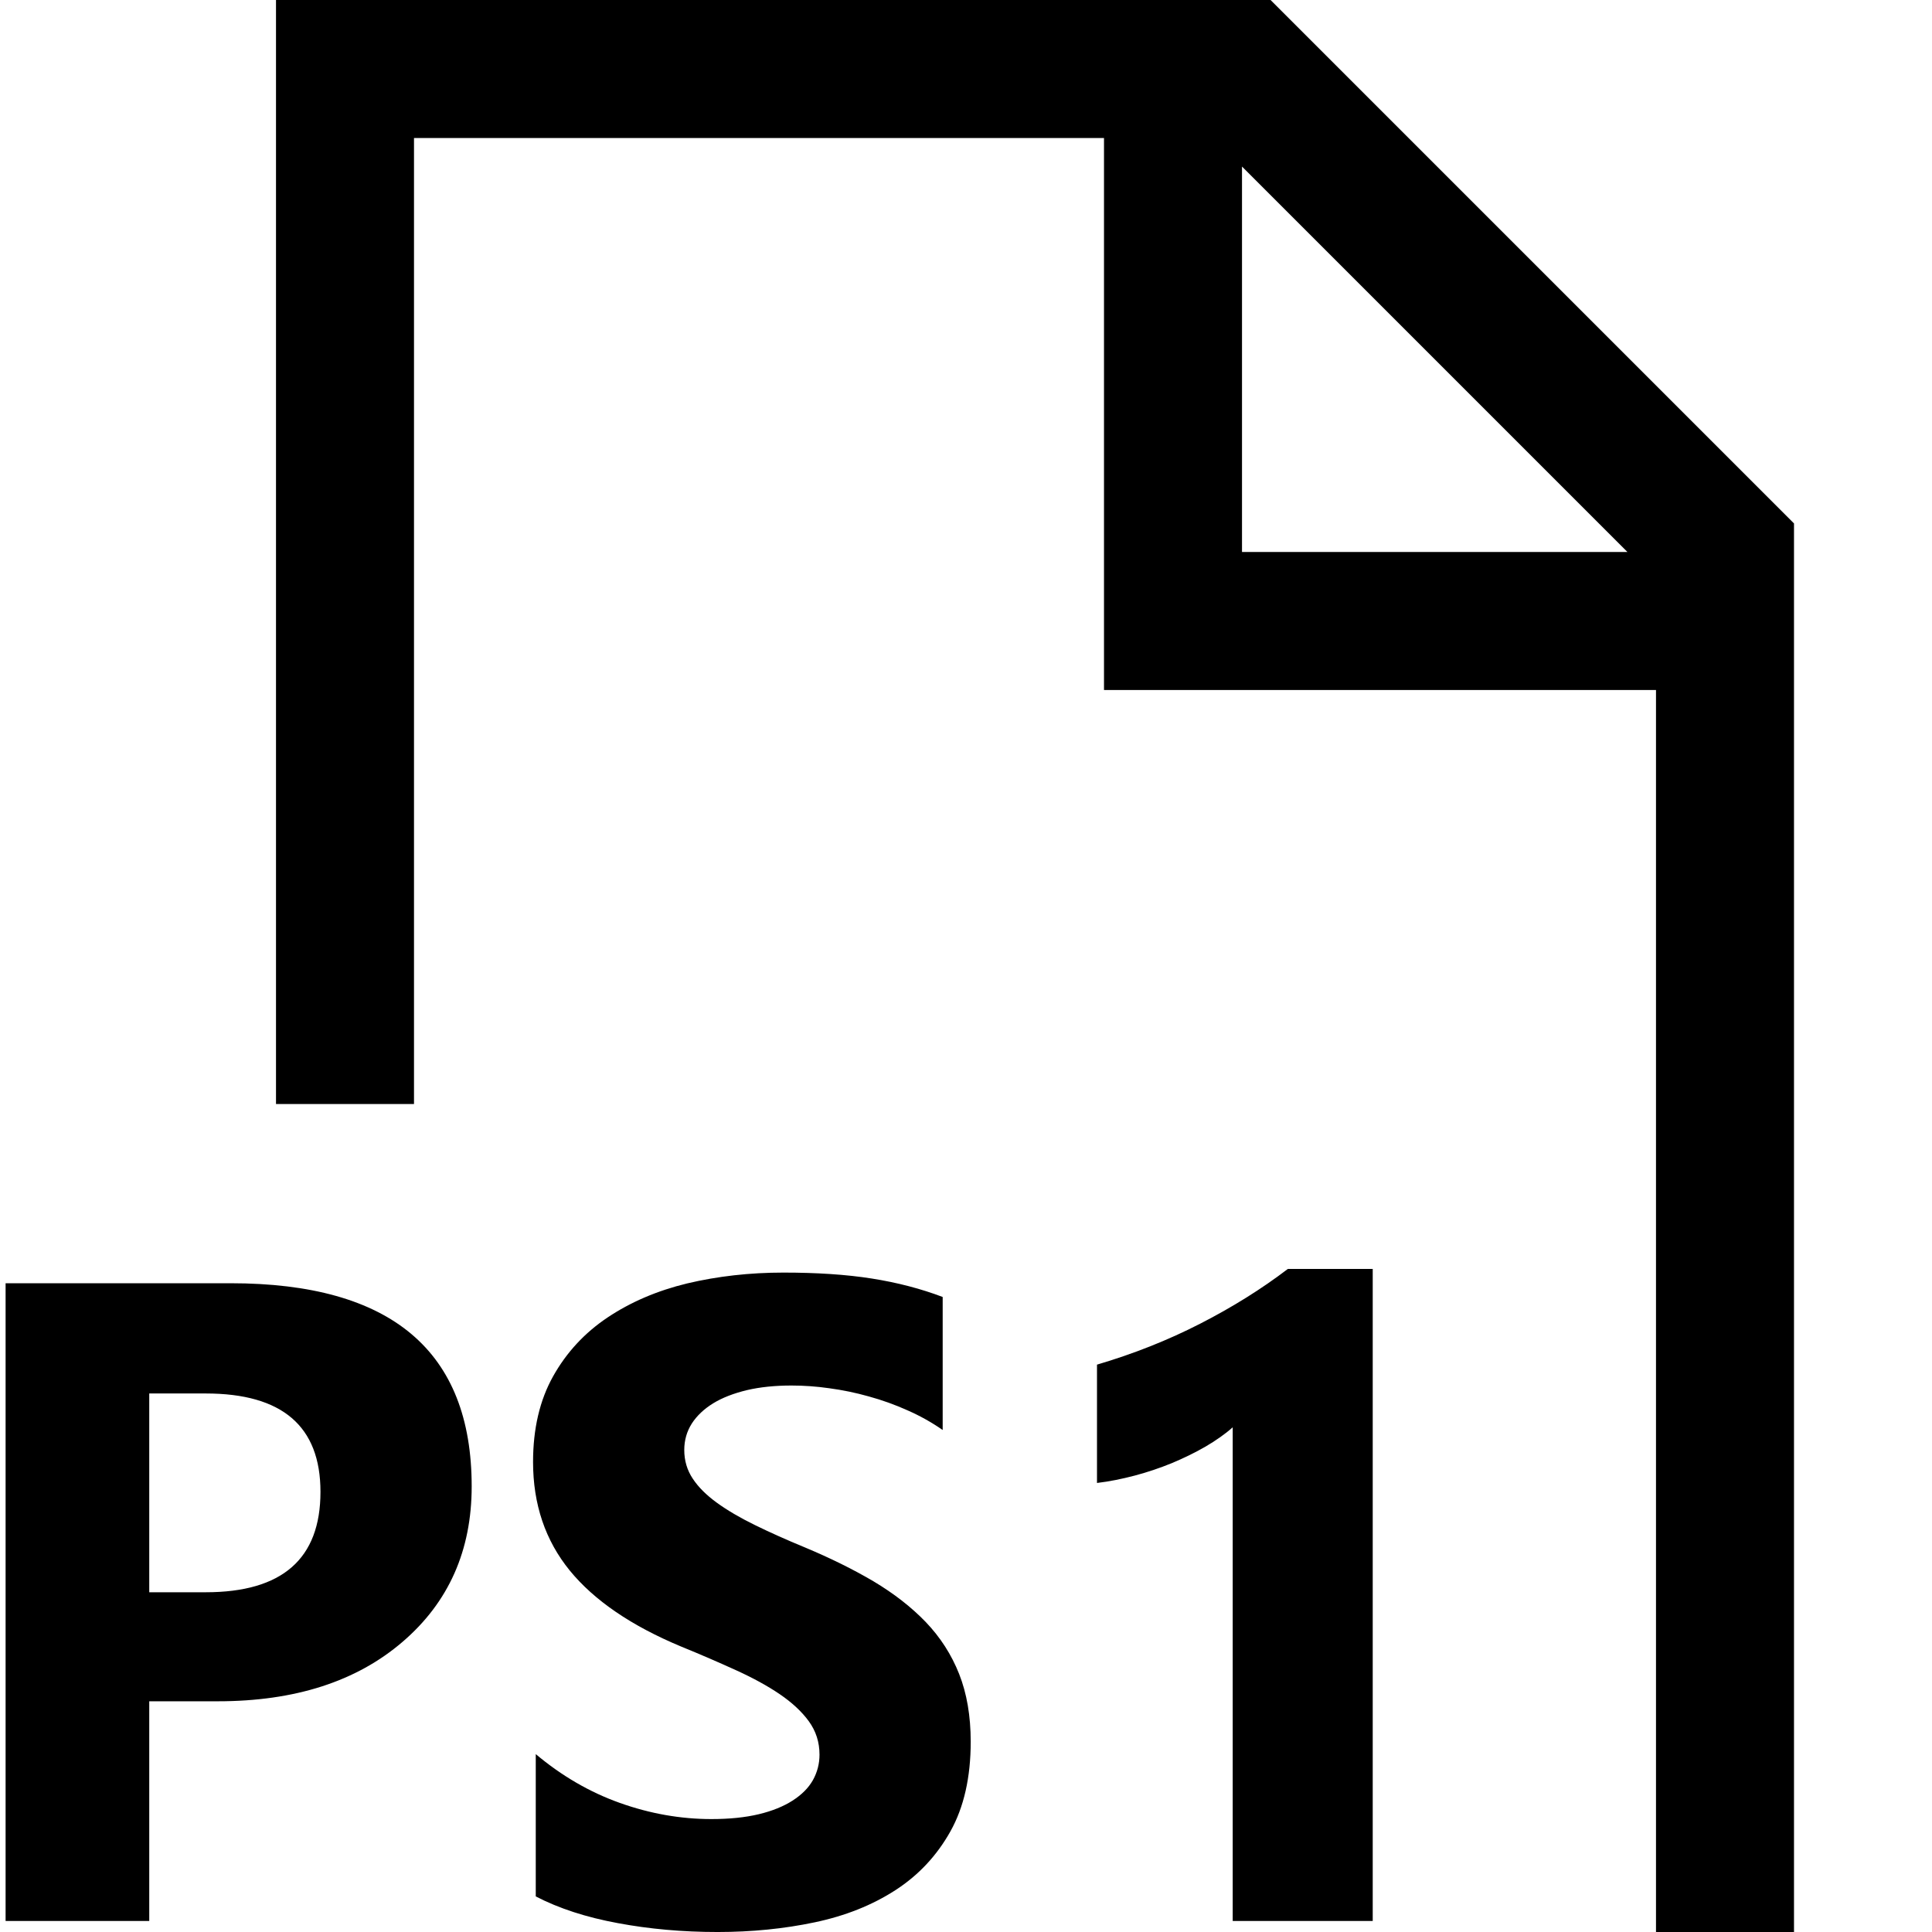
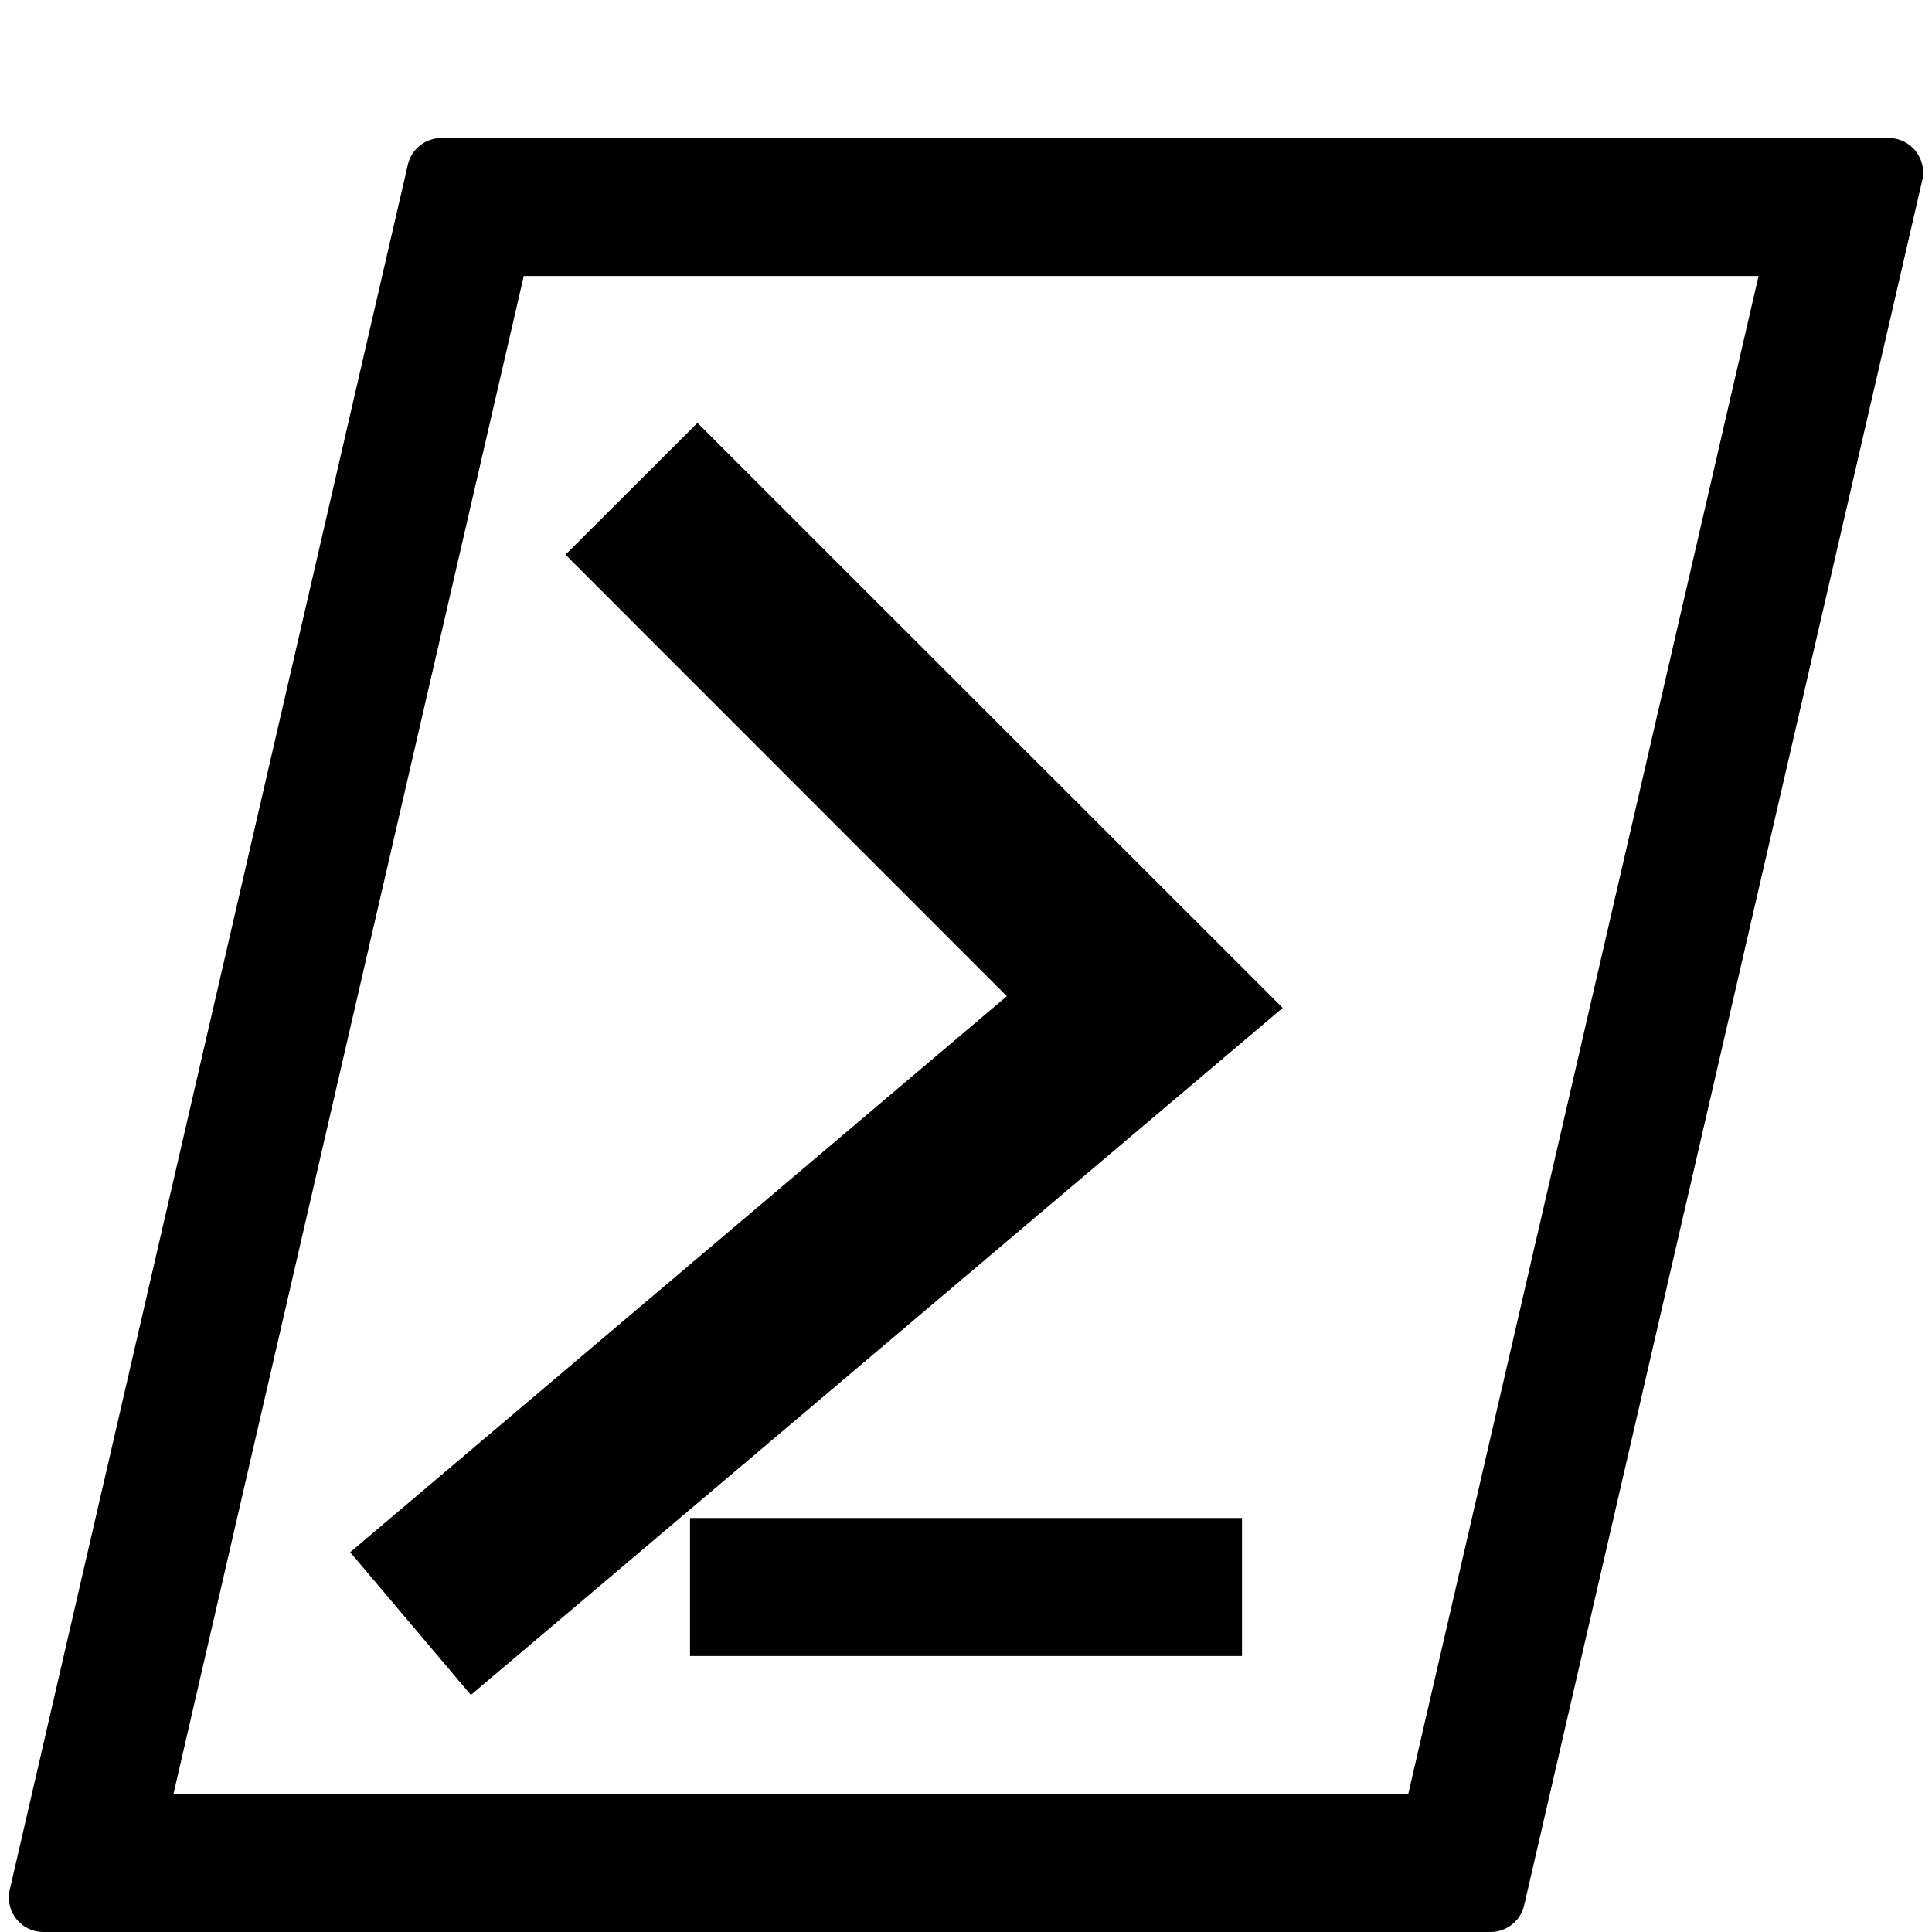
<svg xmlns="http://www.w3.org/2000/svg" viewBox="0 0 448 448">
-   <path d="M34.609 394.5v50.938H1.297V297.563h52.188c37.266 0 55.891 15.719 55.891 47.125 0 14.844-5.344 26.875-16.031 36.031C82.656 389.906 68.375 394.5 50.5 394.5H34.609zm0-71.375v46.094h13.094c17.75 0 26.609-7.75 26.609-23.281 0-15.219-8.859-22.813-26.609-22.813H34.609zm89.625 116.625v-33c5.984 5.031 12.469 8.813 19.484 11.313s14.094 3.75 21.25 3.75c4.188 0 7.844-.375 10.984-1.125 3.125-.75 5.734-1.813 7.828-3.156s3.672-2.906 4.703-4.719a11.946 11.946 0 0 0 1.547-5.938c0-2.906-.828-5.469-2.484-7.75-1.641-2.25-3.906-4.344-6.75-6.281-2.859-1.938-6.234-3.781-10.156-5.563s-8.156-3.625-12.688-5.469c-11.547-4.813-20.156-10.688-25.828-17.625-5.672-6.969-8.516-15.344-8.516-25.188 0-7.688 1.547-14.313 4.641-19.844s7.313-10.094 12.641-13.656 11.5-6.219 18.5-7.906c7.016-1.656 14.438-2.5 22.281-2.5 7.703 0 14.516.438 20.469 1.375s11.438 2.375 16.453 4.281v30.844a48.214 48.214 0 0 0-8.094-4.531 61.607 61.607 0 0 0-9.031-3.25 65.756 65.756 0 0 0-9.219-1.906 61.473 61.473 0 0 0-8.719-.625c-3.781 0-7.219.344-10.313 1.063-3.094.75-5.703 1.75-7.844 3.063-2.125 1.313-3.781 2.875-4.953 4.688-1.156 1.813-1.75 3.875-1.75 6.125 0 2.469.656 4.688 1.969 6.656 1.297 1.969 3.156 3.813 5.563 5.563s5.328 3.469 8.766 5.156 7.328 3.438 11.656 5.219c5.906 2.469 11.219 5.094 15.938 7.875 4.703 2.813 8.734 5.938 12.109 9.438 3.375 3.531 5.953 7.531 7.734 12.031s2.688 9.75 2.688 15.719c0 8.25-1.578 15.188-4.703 20.781s-7.375 10.156-12.734 13.625-11.594 5.969-18.719 7.469c-7.109 1.5-14.625 2.25-22.531 2.25-8.109 0-15.828-.688-23.156-2.063-7.312-1.345-13.656-3.408-19.016-6.189zm194.079-145.5v151.188h-32.469V330.969c-1.781 1.594-3.906 3.063-6.344 4.5-2.438 1.406-5.031 2.656-7.781 3.813a70.538 70.538 0 0 1-8.563 2.875c-2.969.781-5.875 1.375-8.781 1.719v-27.438c8.469-2.5 16.438-5.656 23.938-9.5s14.25-8.063 20.313-12.688h19.687zM294.624 0H64v256h32V32h160v128h128v288h32V121.376L294.624 0zM288 128V38.624L377.376 128H288z" />
+   <path d="M94.569 38.201l-92.308 400C1.104 443.214 4.912 448 10.056 448h335.579a8 8 0 0 0 7.795-6.201l92.308-400c1.157-5.013-2.65-9.799-7.795-9.799H102.364a8 8 0 0 0-7.795 6.201zM326.547 416H40.218l81.235-352h286.33l-81.236 352zM288 384H160v-32h128v32zM81.203 359.936l152.266-128.934-102.343-102.378 30.608-30.56 135.702 135.654L109.187 393.03l-27.984-33.094z" />
</svg>
